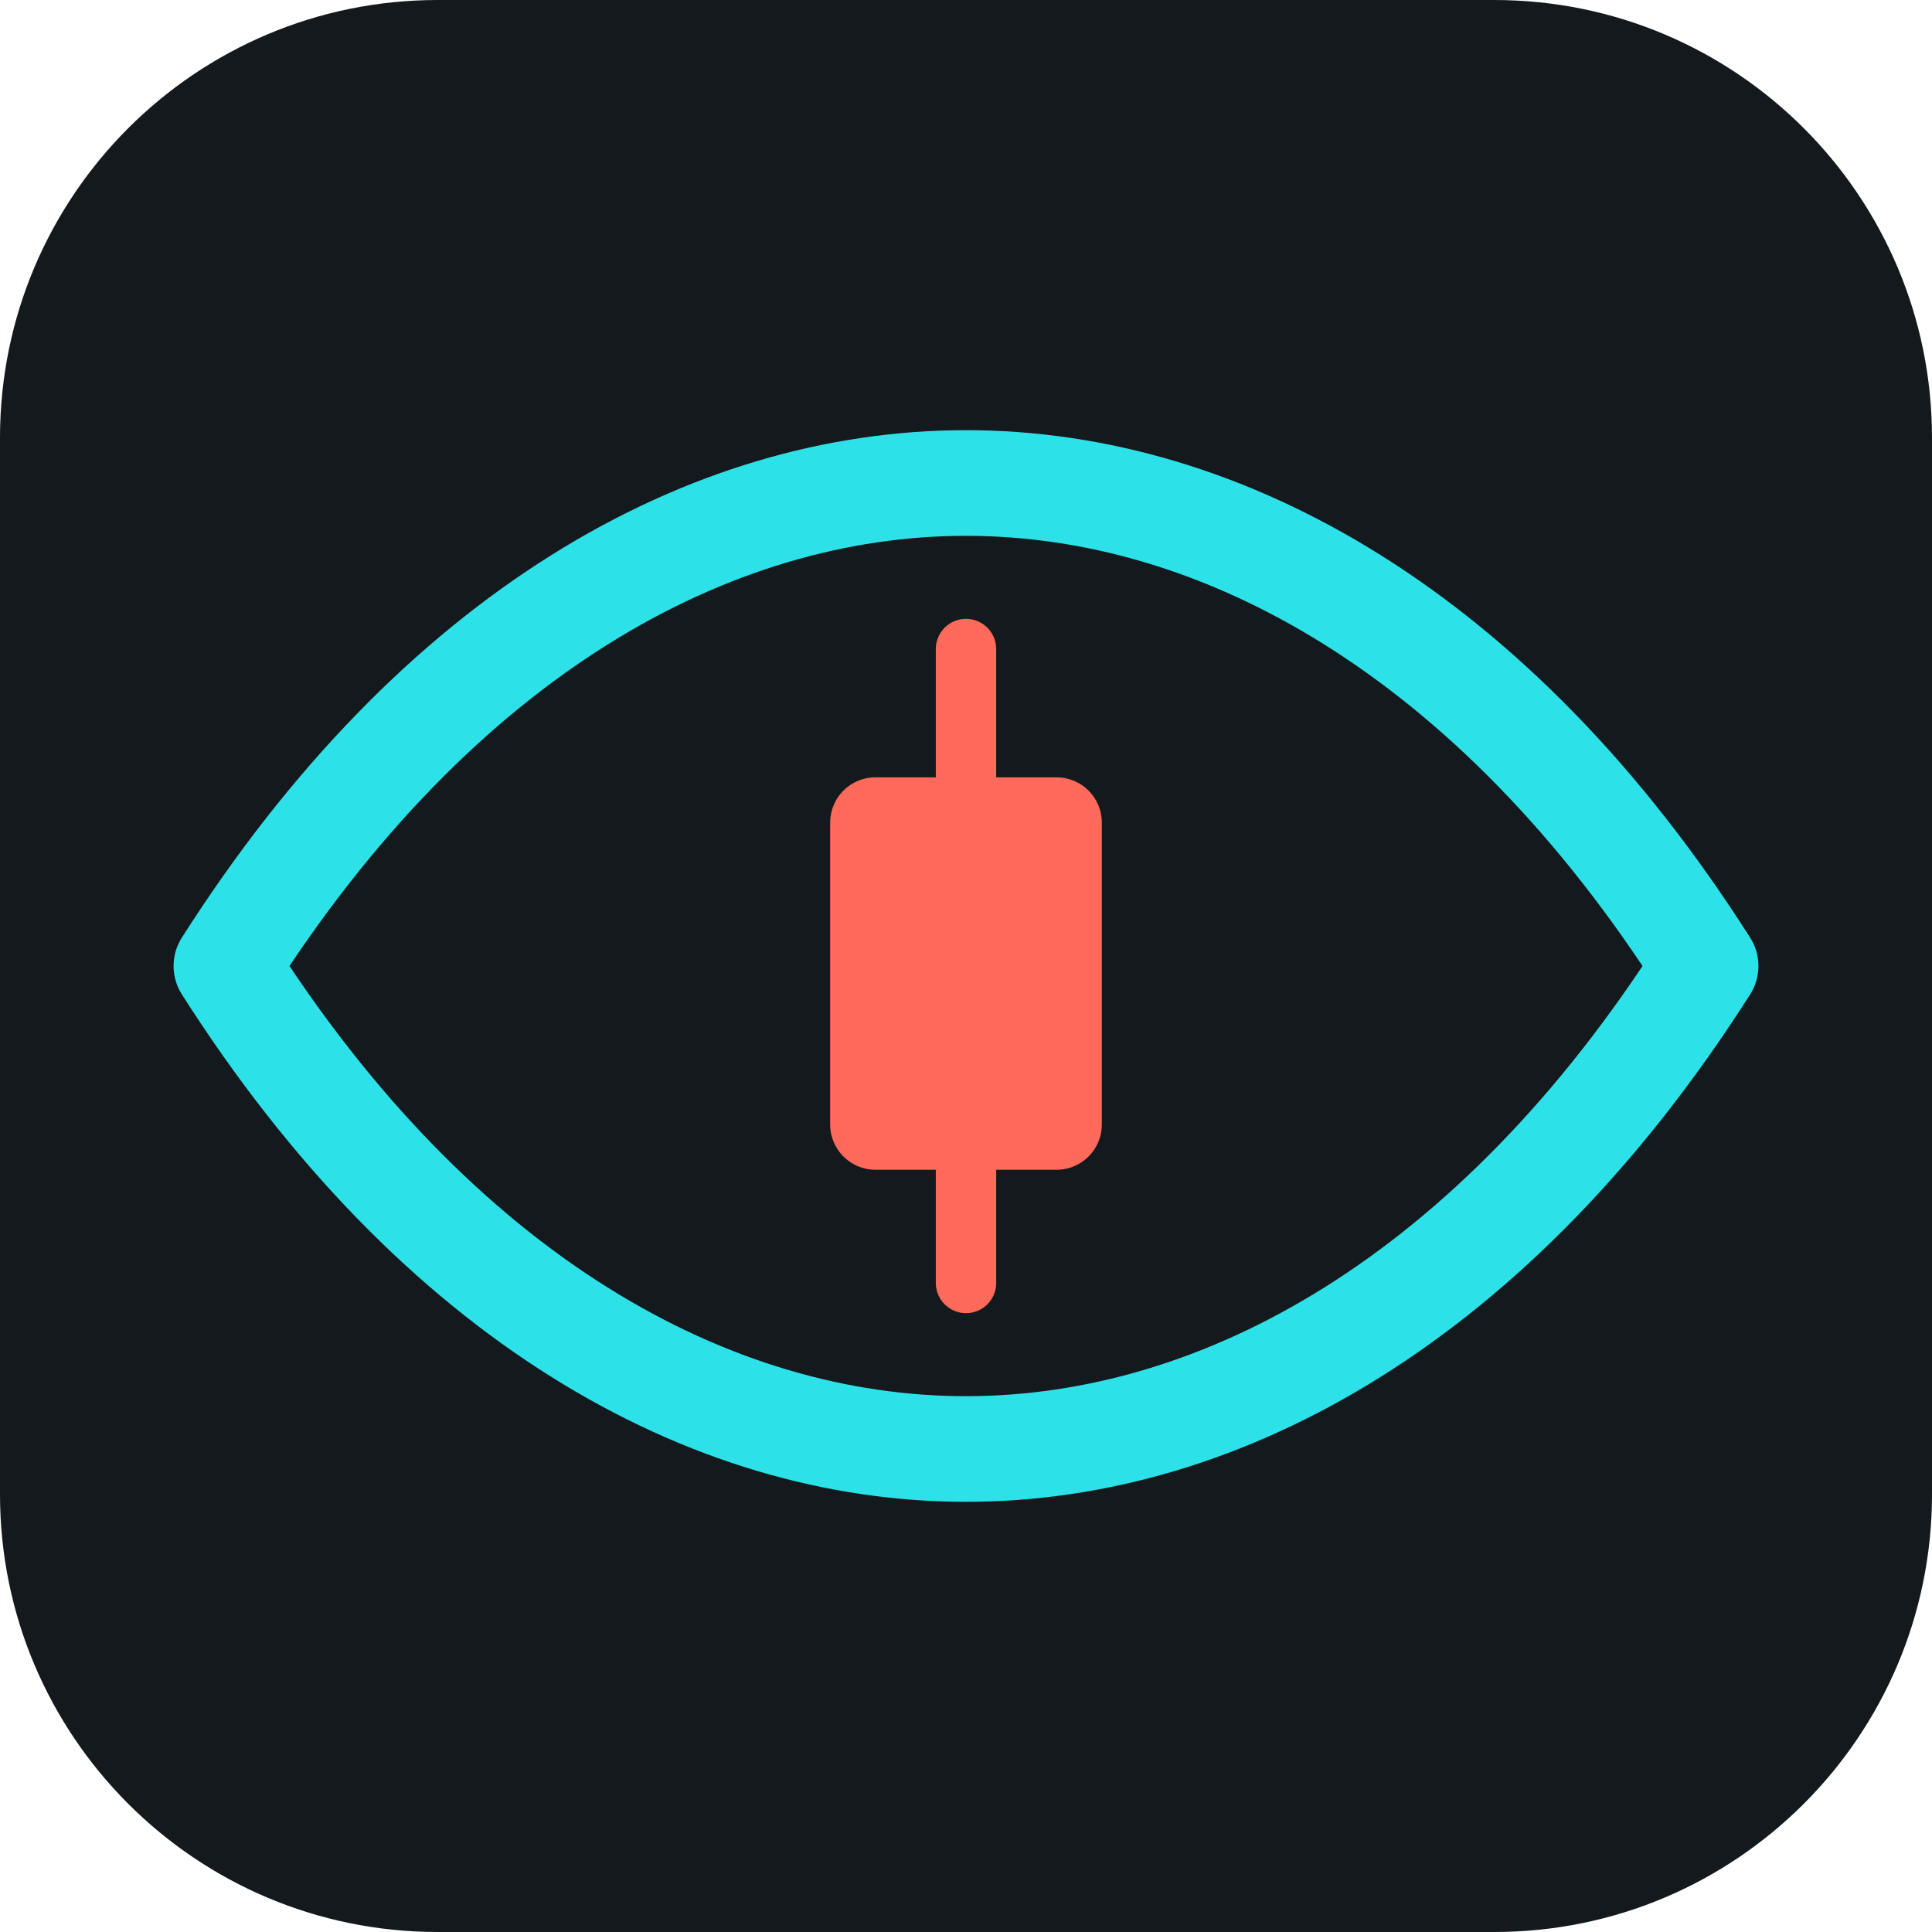
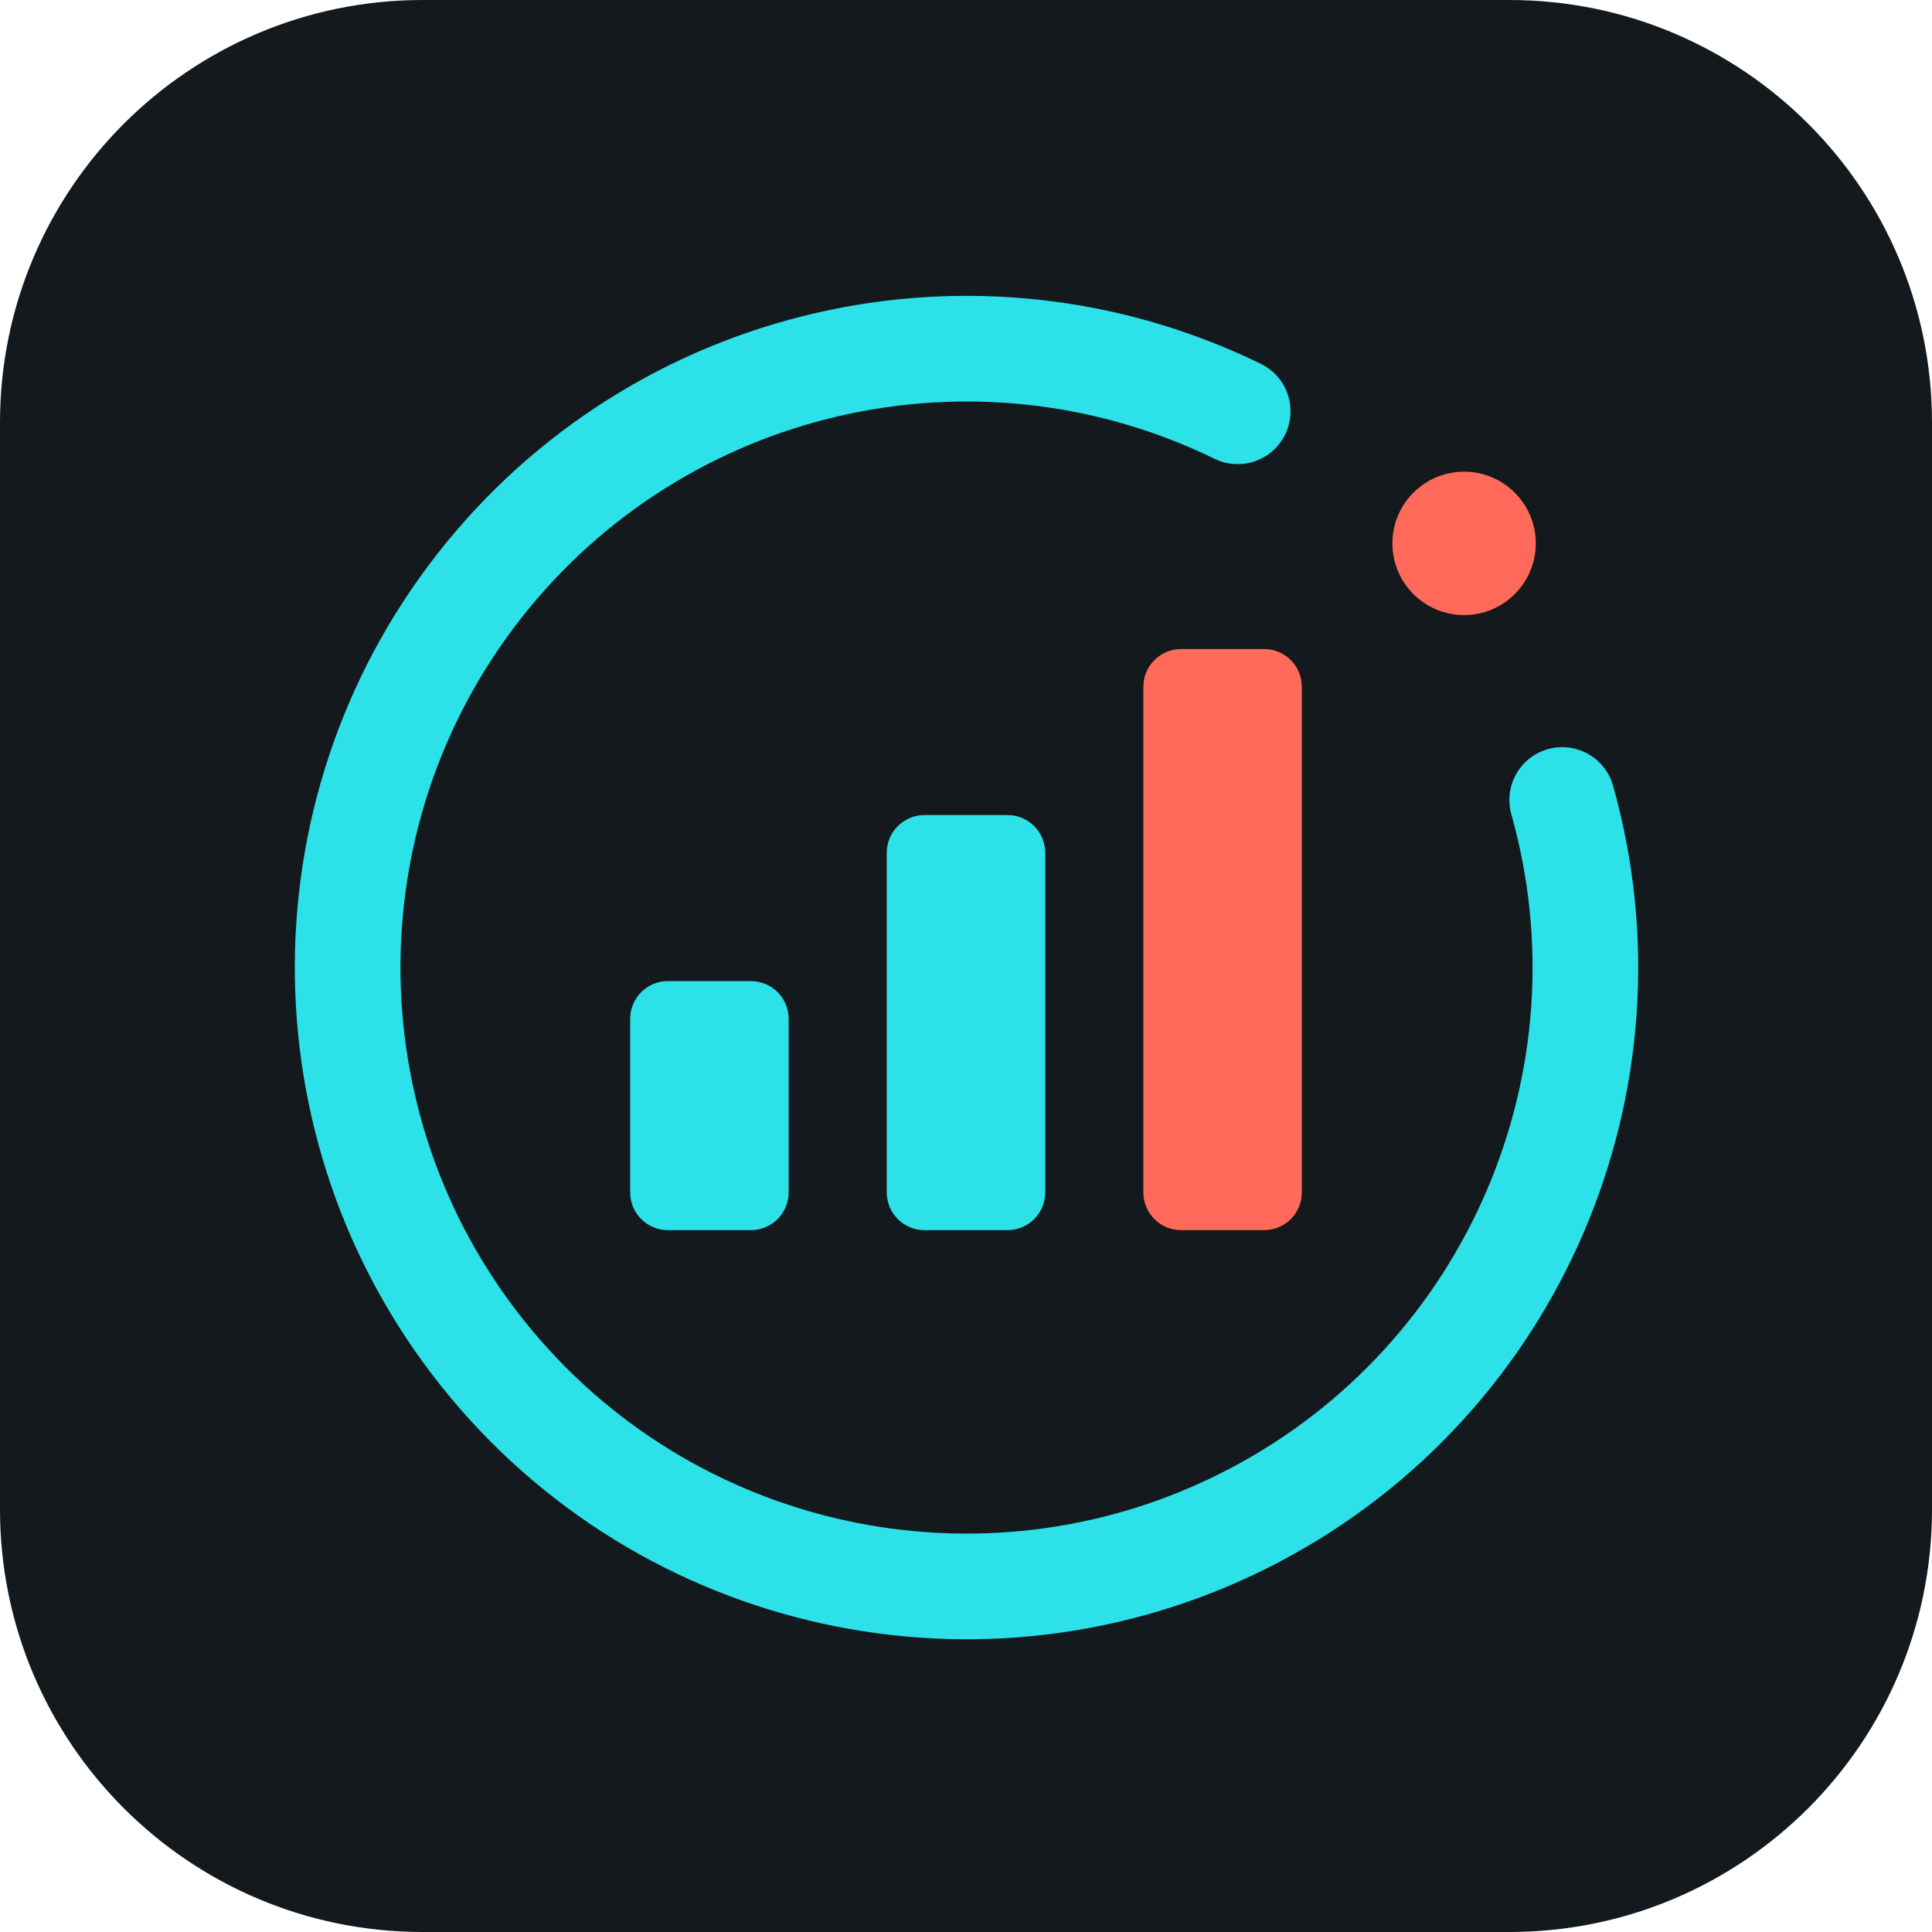
<svg xmlns="http://www.w3.org/2000/svg" viewBox="0 0 512 512">
-   <rect width="512" height="512" rx="116" fill="#13191c" />
-   <path d="M60 256C116 168 188 128 256 128S396 168 452 256C396 344 324 384 256 384S116 344 60 256Z" fill="none" stroke="#2ce2e8" stroke-width="28" stroke-linejoin="round" />
-   <path d="M256 172V340" stroke="#ff6a5a" stroke-width="16" stroke-linecap="round" />
-   <rect x="220" y="206" width="72" height="104" rx="12" fill="#ff6a5a" />
+   <rect width="512" height="512" rx="112" fill="#13191c" />
+   <path d="M414 212A164 164 0 1 1 328 109" fill="none" stroke="#2ce2e8" stroke-width="28" stroke-linecap="round" />
+   <circle cx="388" cy="144" r="19" fill="#ff6a5a" />
+   <rect x="167" y="260" width="42" height="66" rx="10" fill="#2ce2e8" />
+   <rect x="235" y="216" width="42" height="110" rx="10" fill="#2ce2e8" />
+   <rect x="303" y="172" width="42" height="154" rx="10" fill="#ff6a5a" />
</svg>
